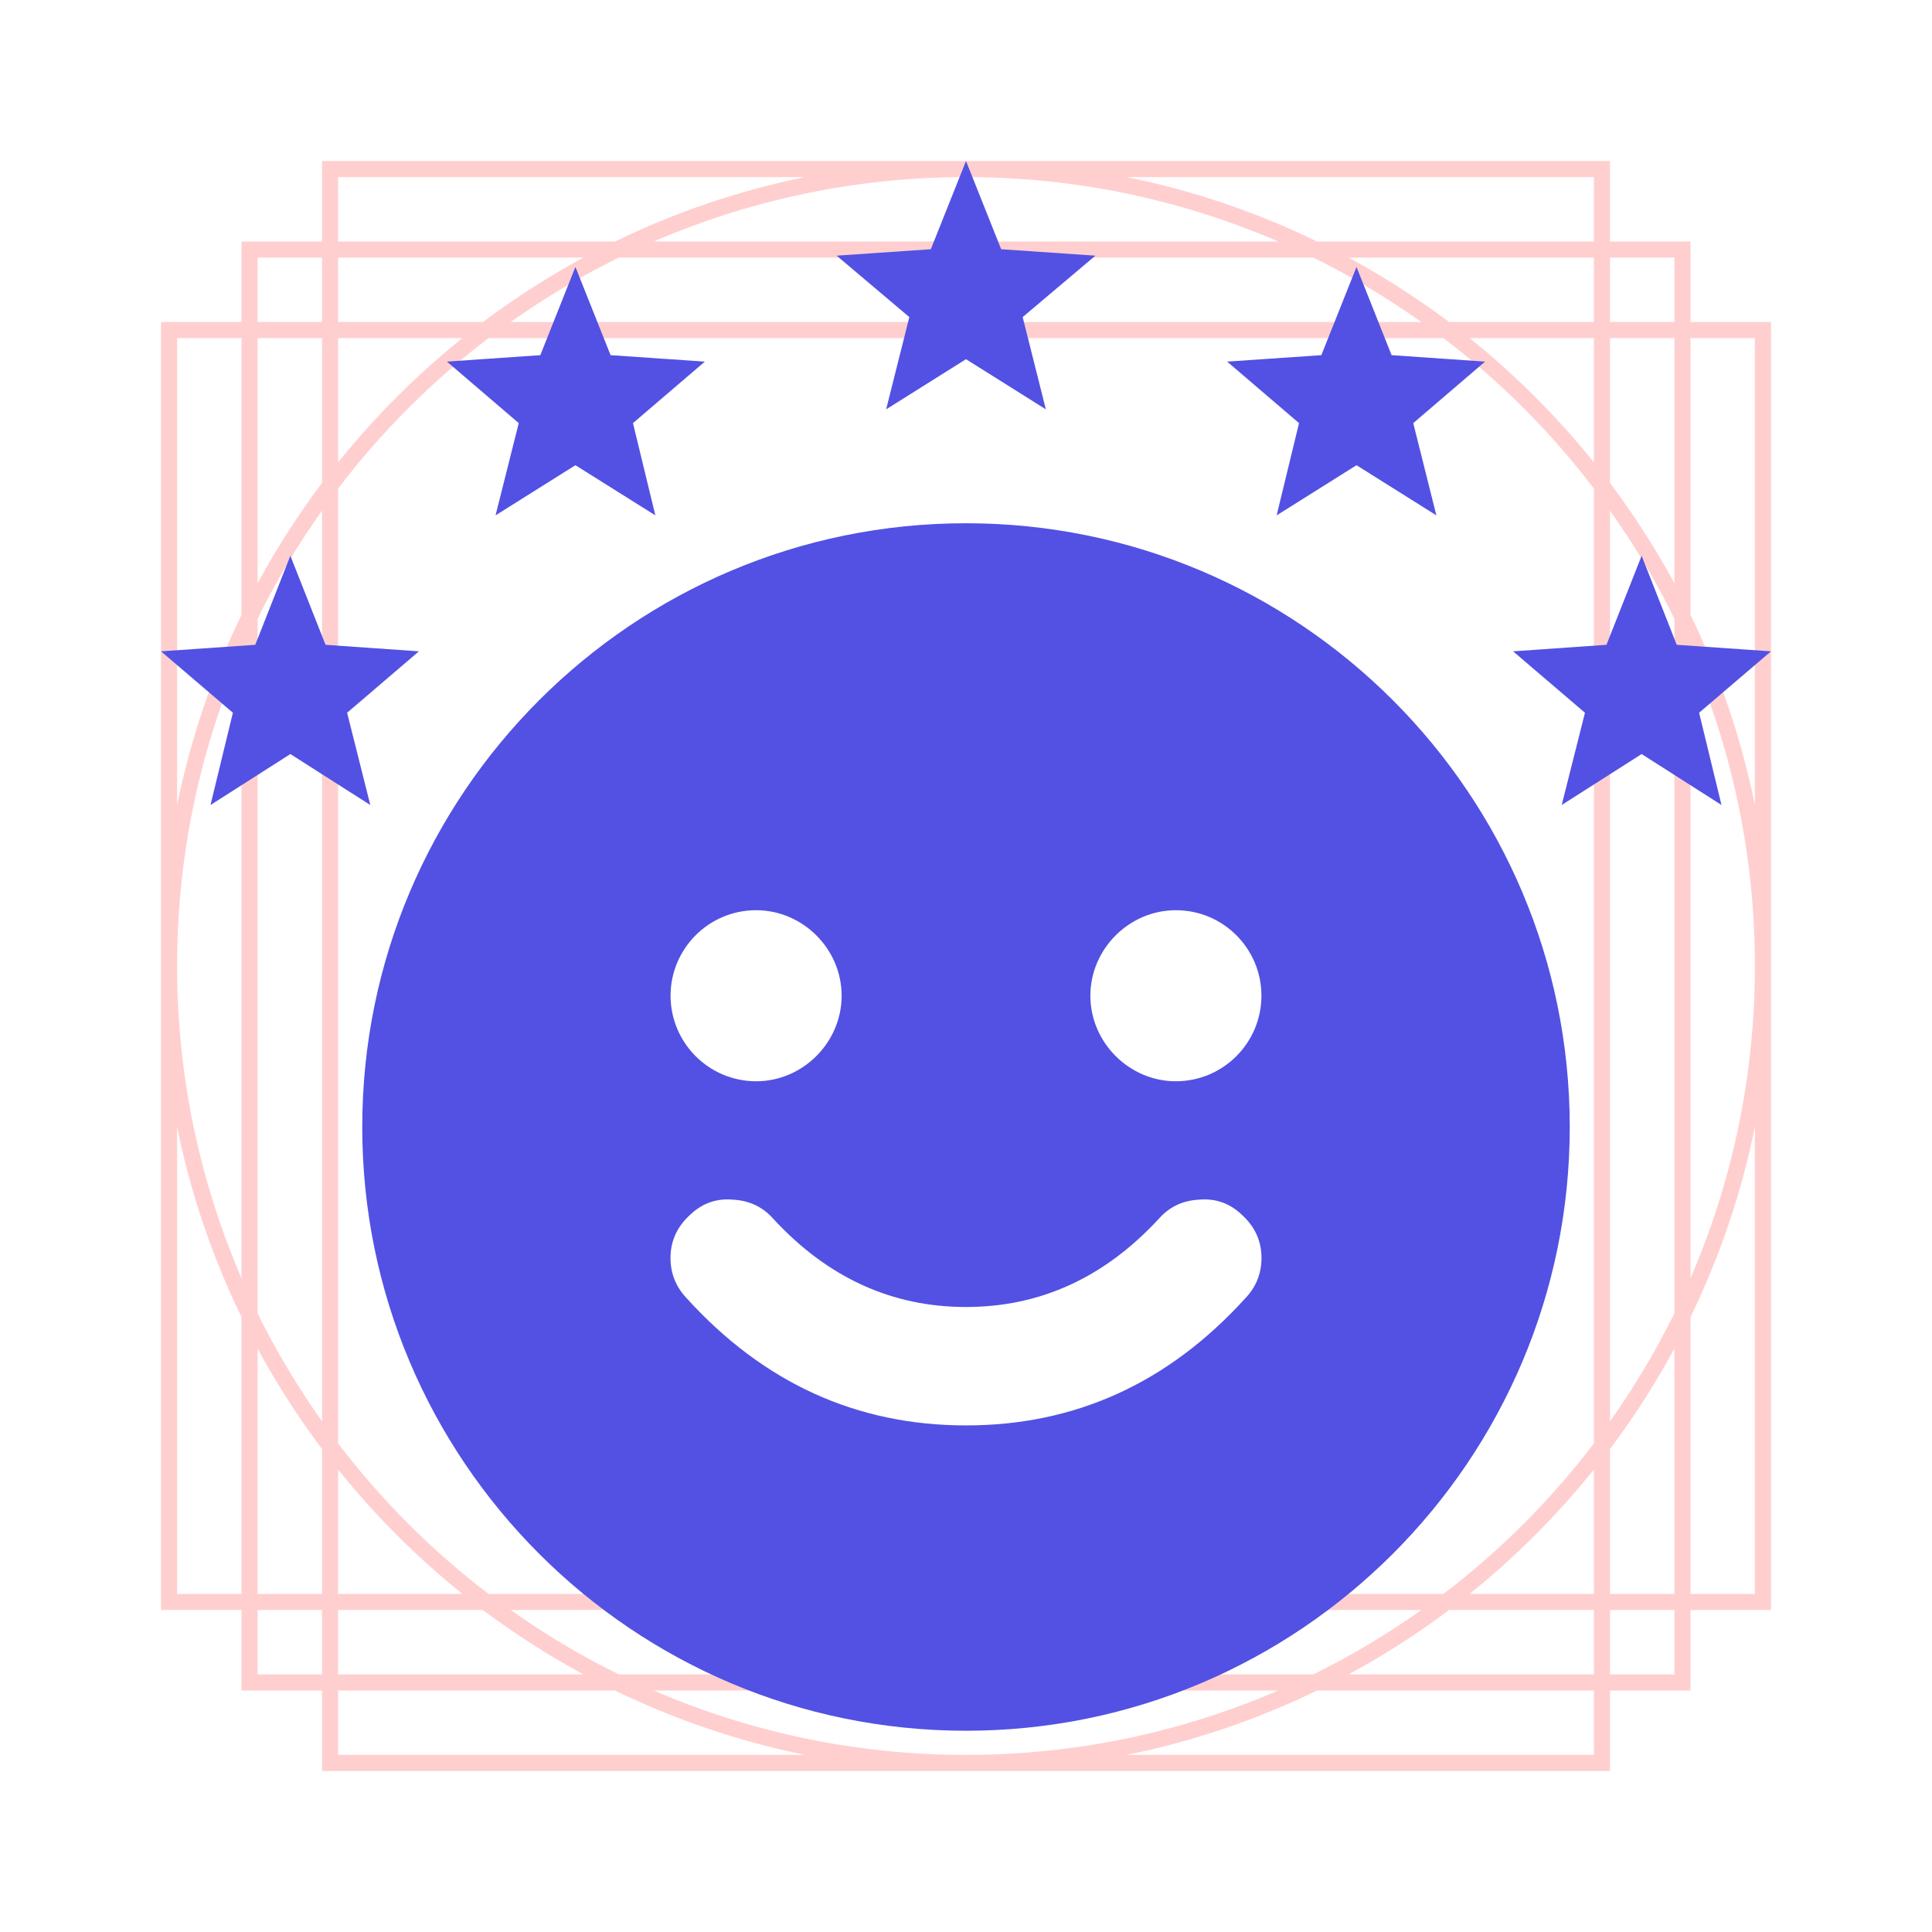
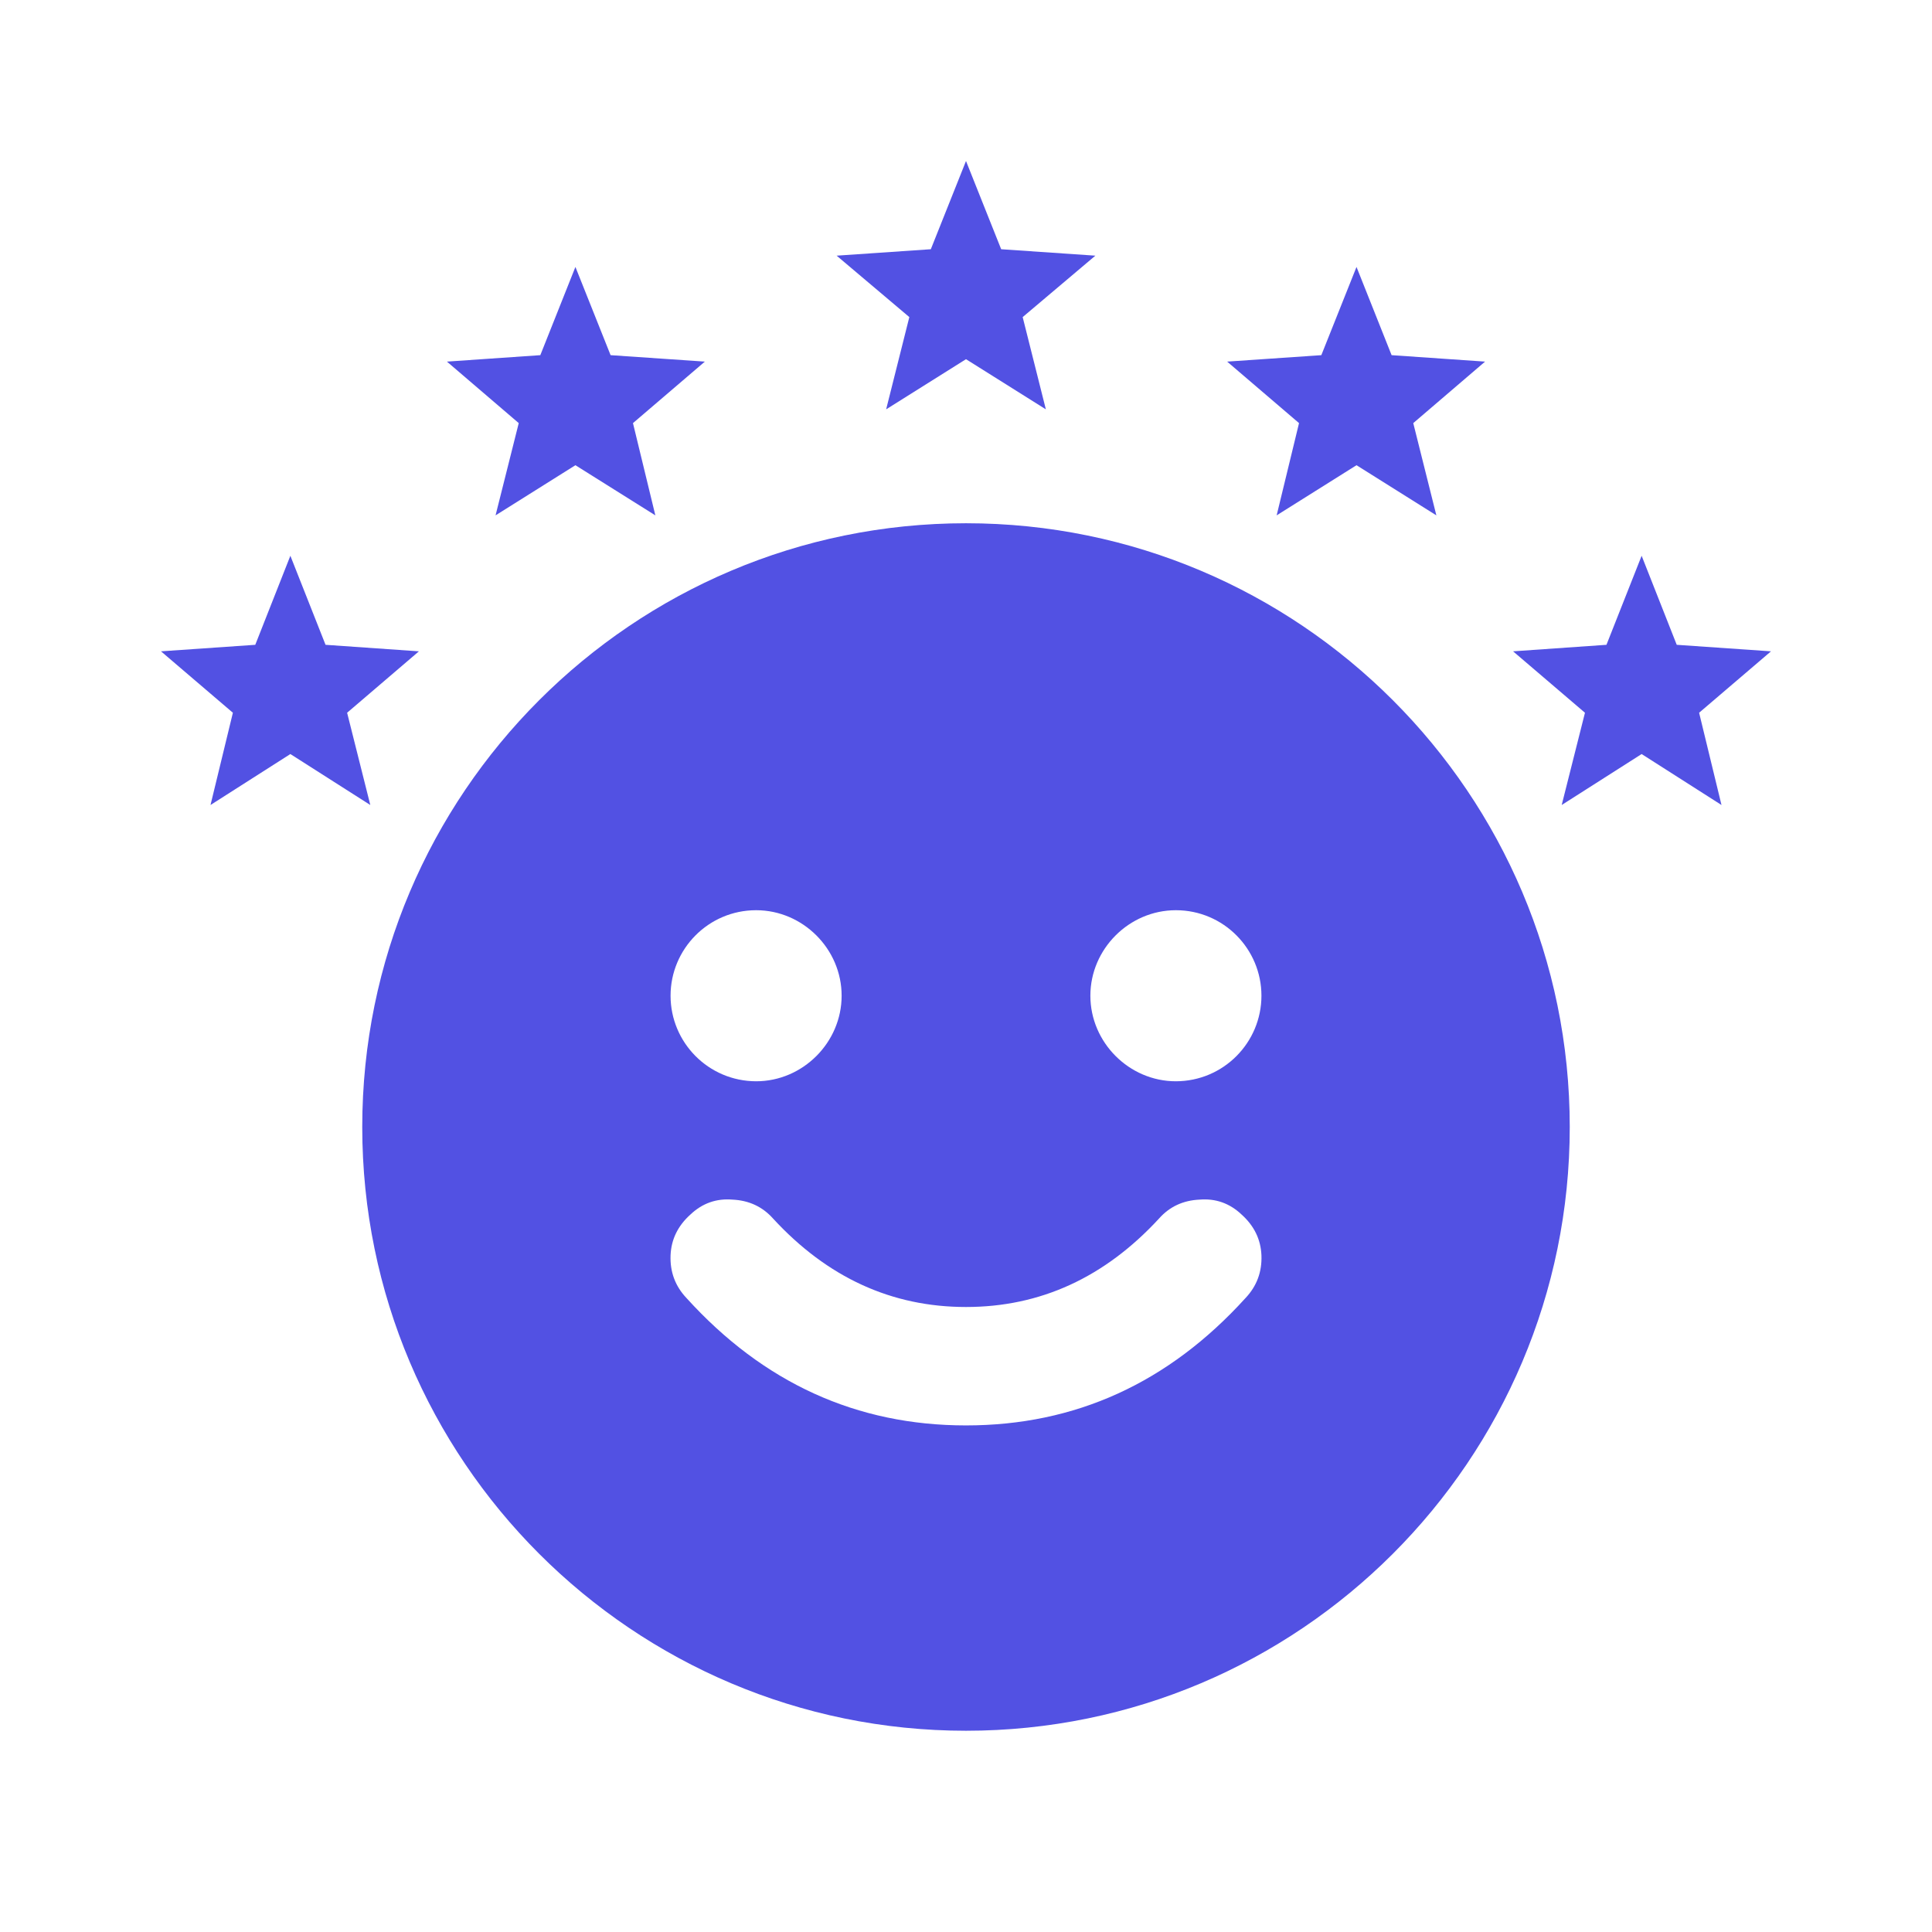
<svg xmlns="http://www.w3.org/2000/svg" width="24" height="24" viewBox="0 0 24 24" fill="none">
-   <path opacity="0.2" d="M20 3H21V4H22V20H21V21H20V22H4V21H3V20H2V4H3V3H4V2H20V3ZM4.2 21.8H10.001C9.171 21.631 8.38 21.36 7.639 21H4.2V21.8ZM8.121 21C9.311 21.514 10.622 21.8 12 21.8C13.378 21.8 14.689 21.514 15.879 21H8.121ZM16.361 21C15.62 21.36 14.829 21.631 13.999 21.8H19.8V21H16.361ZM3.2 20V20.8H4V20H3.2ZM4.2 20V20.8H7.247C6.811 20.564 6.393 20.296 5.999 20H4.2ZM6.344 20C6.768 20.3 7.216 20.569 7.687 20.8H16.314C16.784 20.569 17.232 20.3 17.656 20H6.344ZM18.001 20C17.607 20.296 17.189 20.564 16.753 20.8H19.8V20H18.001ZM20 20V20.8H20.8V20H20ZM21.8 13.999C21.631 14.829 21.36 15.62 21 16.361V19.8H21.8V13.999ZM20.8 16.753C20.564 17.189 20.296 17.606 20 18V19.8H20.8V16.753ZM19.8 18.255C19.343 18.824 18.825 19.343 18.256 19.8H19.8V18.255ZM6.069 4.2C5.365 4.736 4.736 5.365 4.2 6.069V17.93C4.736 18.634 5.365 19.264 6.069 19.8H17.931C18.635 19.264 19.264 18.634 19.8 17.93V6.069C19.264 5.365 18.635 4.736 17.931 4.2H6.069ZM4.2 19.8H5.744C5.175 19.343 4.657 18.824 4.2 18.255V19.8ZM3.2 19.8H4V18C3.704 17.606 3.436 17.189 3.2 16.753V19.8ZM2.2 19.8H3V16.361C2.64 15.62 2.368 14.829 2.2 13.999V19.8ZM4 6.343C3.7 6.767 3.431 7.215 3.2 7.686V16.314C3.431 16.784 3.7 17.232 4 17.656V6.343ZM20 17.656C20.3 17.232 20.569 16.784 20.8 16.314V7.686C20.569 7.215 20.3 6.767 20 6.343V17.656ZM3 8.12C2.486 9.31 2.2 10.621 2.2 12C2.2 13.378 2.487 14.689 3 15.879V8.12ZM21 15.879C21.514 14.689 21.8 13.378 21.8 12C21.8 10.621 21.514 9.31 21 8.12V15.879ZM2.2 10C2.369 9.171 2.64 8.379 3 7.638V4.2H2.2V10ZM21 7.638C21.36 8.379 21.631 9.171 21.8 10V4.2H21V7.638ZM3.2 7.246C3.436 6.81 3.704 6.393 4 5.999V4.2H3.2V7.246ZM20 5.999C20.296 6.393 20.564 6.81 20.8 7.246V4.2H20V5.999ZM4.2 5.744C4.657 5.175 5.175 4.657 5.744 4.2H4.2V5.744ZM18.256 4.2C18.825 4.657 19.343 5.175 19.8 5.744V4.2H18.256ZM3.2 4H4V3.2H3.2V4ZM4.2 4H5.999C6.393 3.704 6.811 3.436 7.247 3.2H4.2V4ZM7.687 3.2C7.216 3.431 6.768 3.7 6.344 4H17.656C17.232 3.7 16.784 3.431 16.314 3.2H7.687ZM16.753 3.2C17.189 3.436 17.607 3.704 18.001 4H19.8V3.2H16.753ZM20 4H20.8V3.2H20V4ZM4.2 3H7.639C8.38 2.64 9.171 2.368 10.001 2.2H4.2V3ZM12 2.2C10.622 2.2 9.311 2.487 8.121 3H15.879C14.689 2.487 13.378 2.2 12 2.2ZM13.999 2.2C14.829 2.368 15.62 2.64 16.361 3H19.8V2.2H13.999Z" fill="#FF0E0E" />
  <path d="M12 6.5C16.139 6.5 19.5 9.861 19.5 14C19.5 18.139 16.139 21.5 12 21.5C7.861 21.5 4.5 18.139 4.5 14C4.5 9.861 7.861 6.5 12 6.5ZM14.903 14.902C14.698 14.911 14.529 14.989 14.398 15.137C13.722 15.87 12.923 16.236 12 16.236C11.077 16.236 10.278 15.87 9.603 15.137C9.471 14.989 9.302 14.911 9.097 14.902C8.899 14.886 8.725 14.947 8.577 15.087C8.421 15.227 8.338 15.396 8.33 15.594C8.322 15.8 8.388 15.977 8.528 16.125C9.484 17.179 10.641 17.707 12 17.707C13.359 17.707 14.516 17.179 15.472 16.125C15.612 15.977 15.678 15.8 15.67 15.594C15.662 15.396 15.579 15.227 15.423 15.087C15.275 14.947 15.101 14.886 14.903 14.902ZM9.393 11.307C8.8 11.307 8.33 11.789 8.33 12.369C8.33 12.95 8.8 13.431 9.393 13.432C9.973 13.432 10.455 12.95 10.455 12.369C10.455 11.788 9.973 11.307 9.393 11.307ZM14.607 11.307C14.027 11.307 13.545 11.788 13.545 12.369C13.545 12.95 14.027 13.432 14.607 13.432C15.2 13.431 15.67 12.95 15.67 12.369C15.67 11.789 15.2 11.307 14.607 11.307ZM4.044 8.01L5.204 8.091L4.312 8.854L4.6 10L3.607 9.367L2.615 10L2.893 8.854L2 8.091L3.171 8.01L3.607 6.904L4.044 8.01ZM20.829 8.01L22 8.091L21.107 8.854L21.385 10L20.393 9.367L19.4 10L19.689 8.854L18.796 8.091L19.956 8.01L20.393 6.904L20.829 8.01ZM7.585 4.412L8.756 4.492L7.863 5.256L8.141 6.402L7.148 5.779L6.156 6.402L6.444 5.256L5.552 4.492L6.712 4.412L7.148 3.316L7.585 4.412ZM17.287 4.412L18.448 4.492L17.556 5.256L17.843 6.402L16.851 5.779L15.859 6.402L16.137 5.256L15.244 4.492L16.414 4.412L16.851 3.316L17.287 4.412ZM12.437 3.096L13.607 3.176L12.704 3.939L12.992 5.085L12 4.462L11.008 5.085L11.296 3.939L10.393 3.176L11.563 3.096L12 2L12.437 3.096Z" fill="#5251E3" />
</svg>
